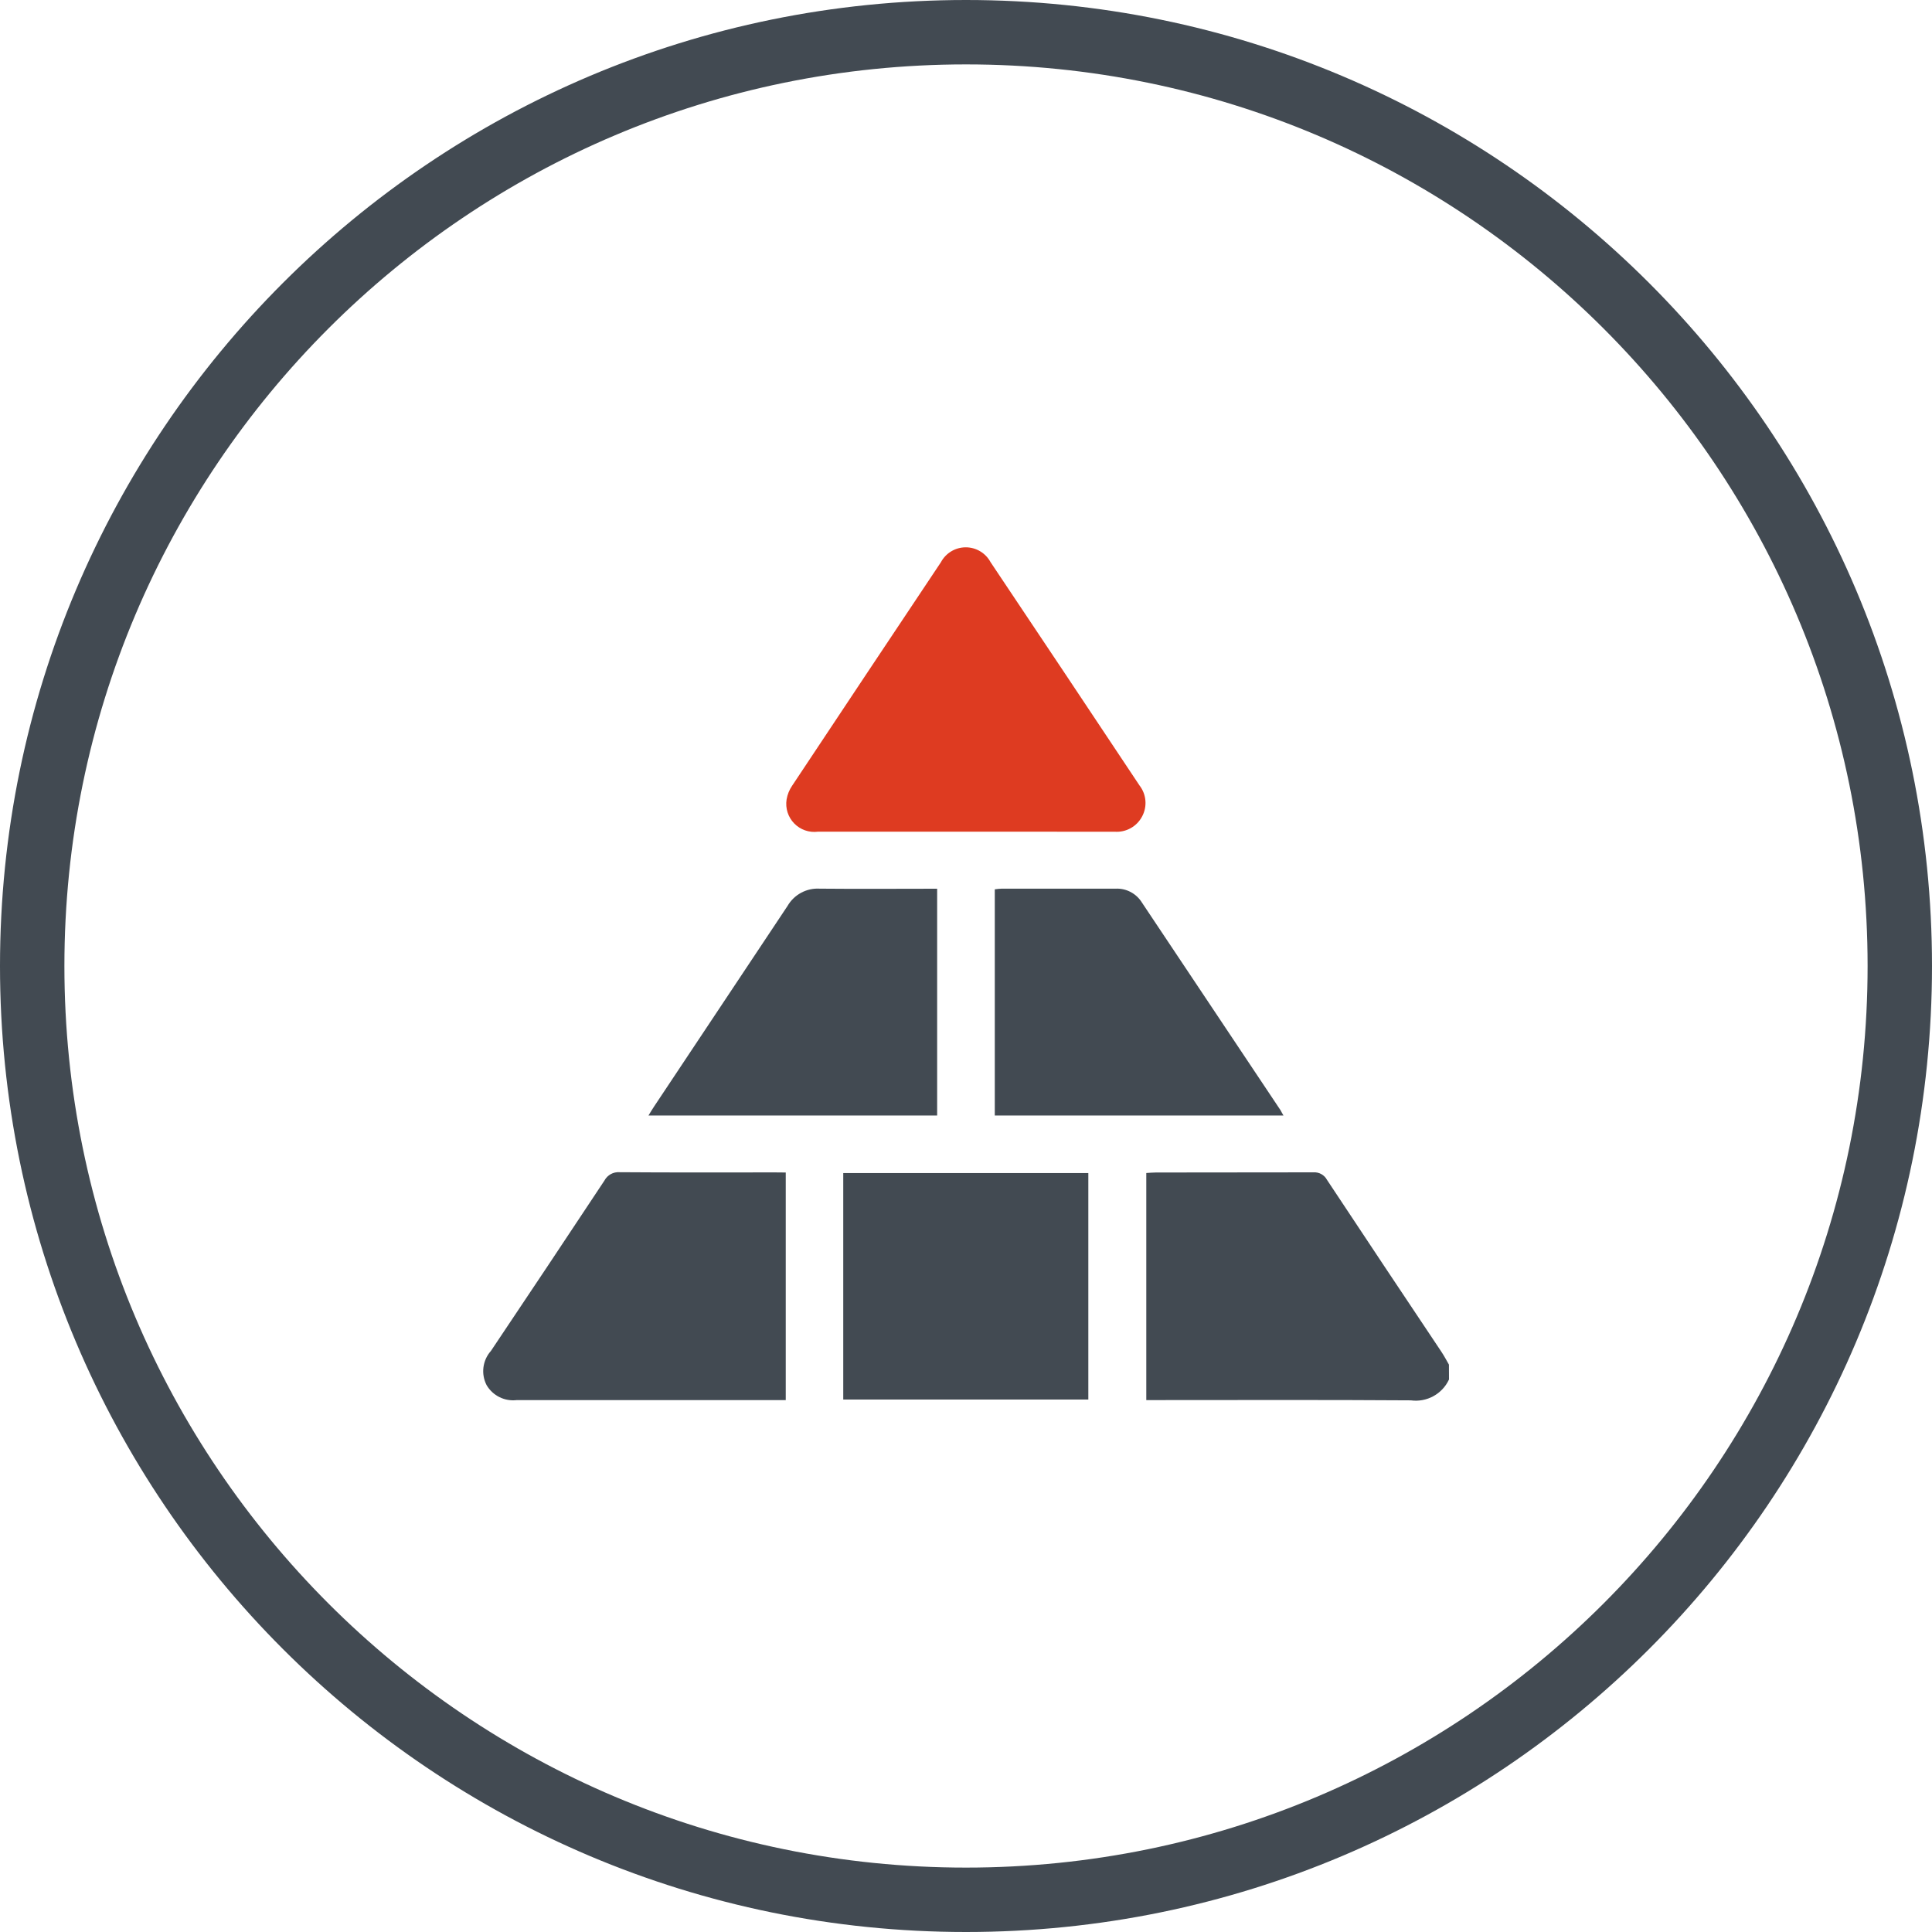
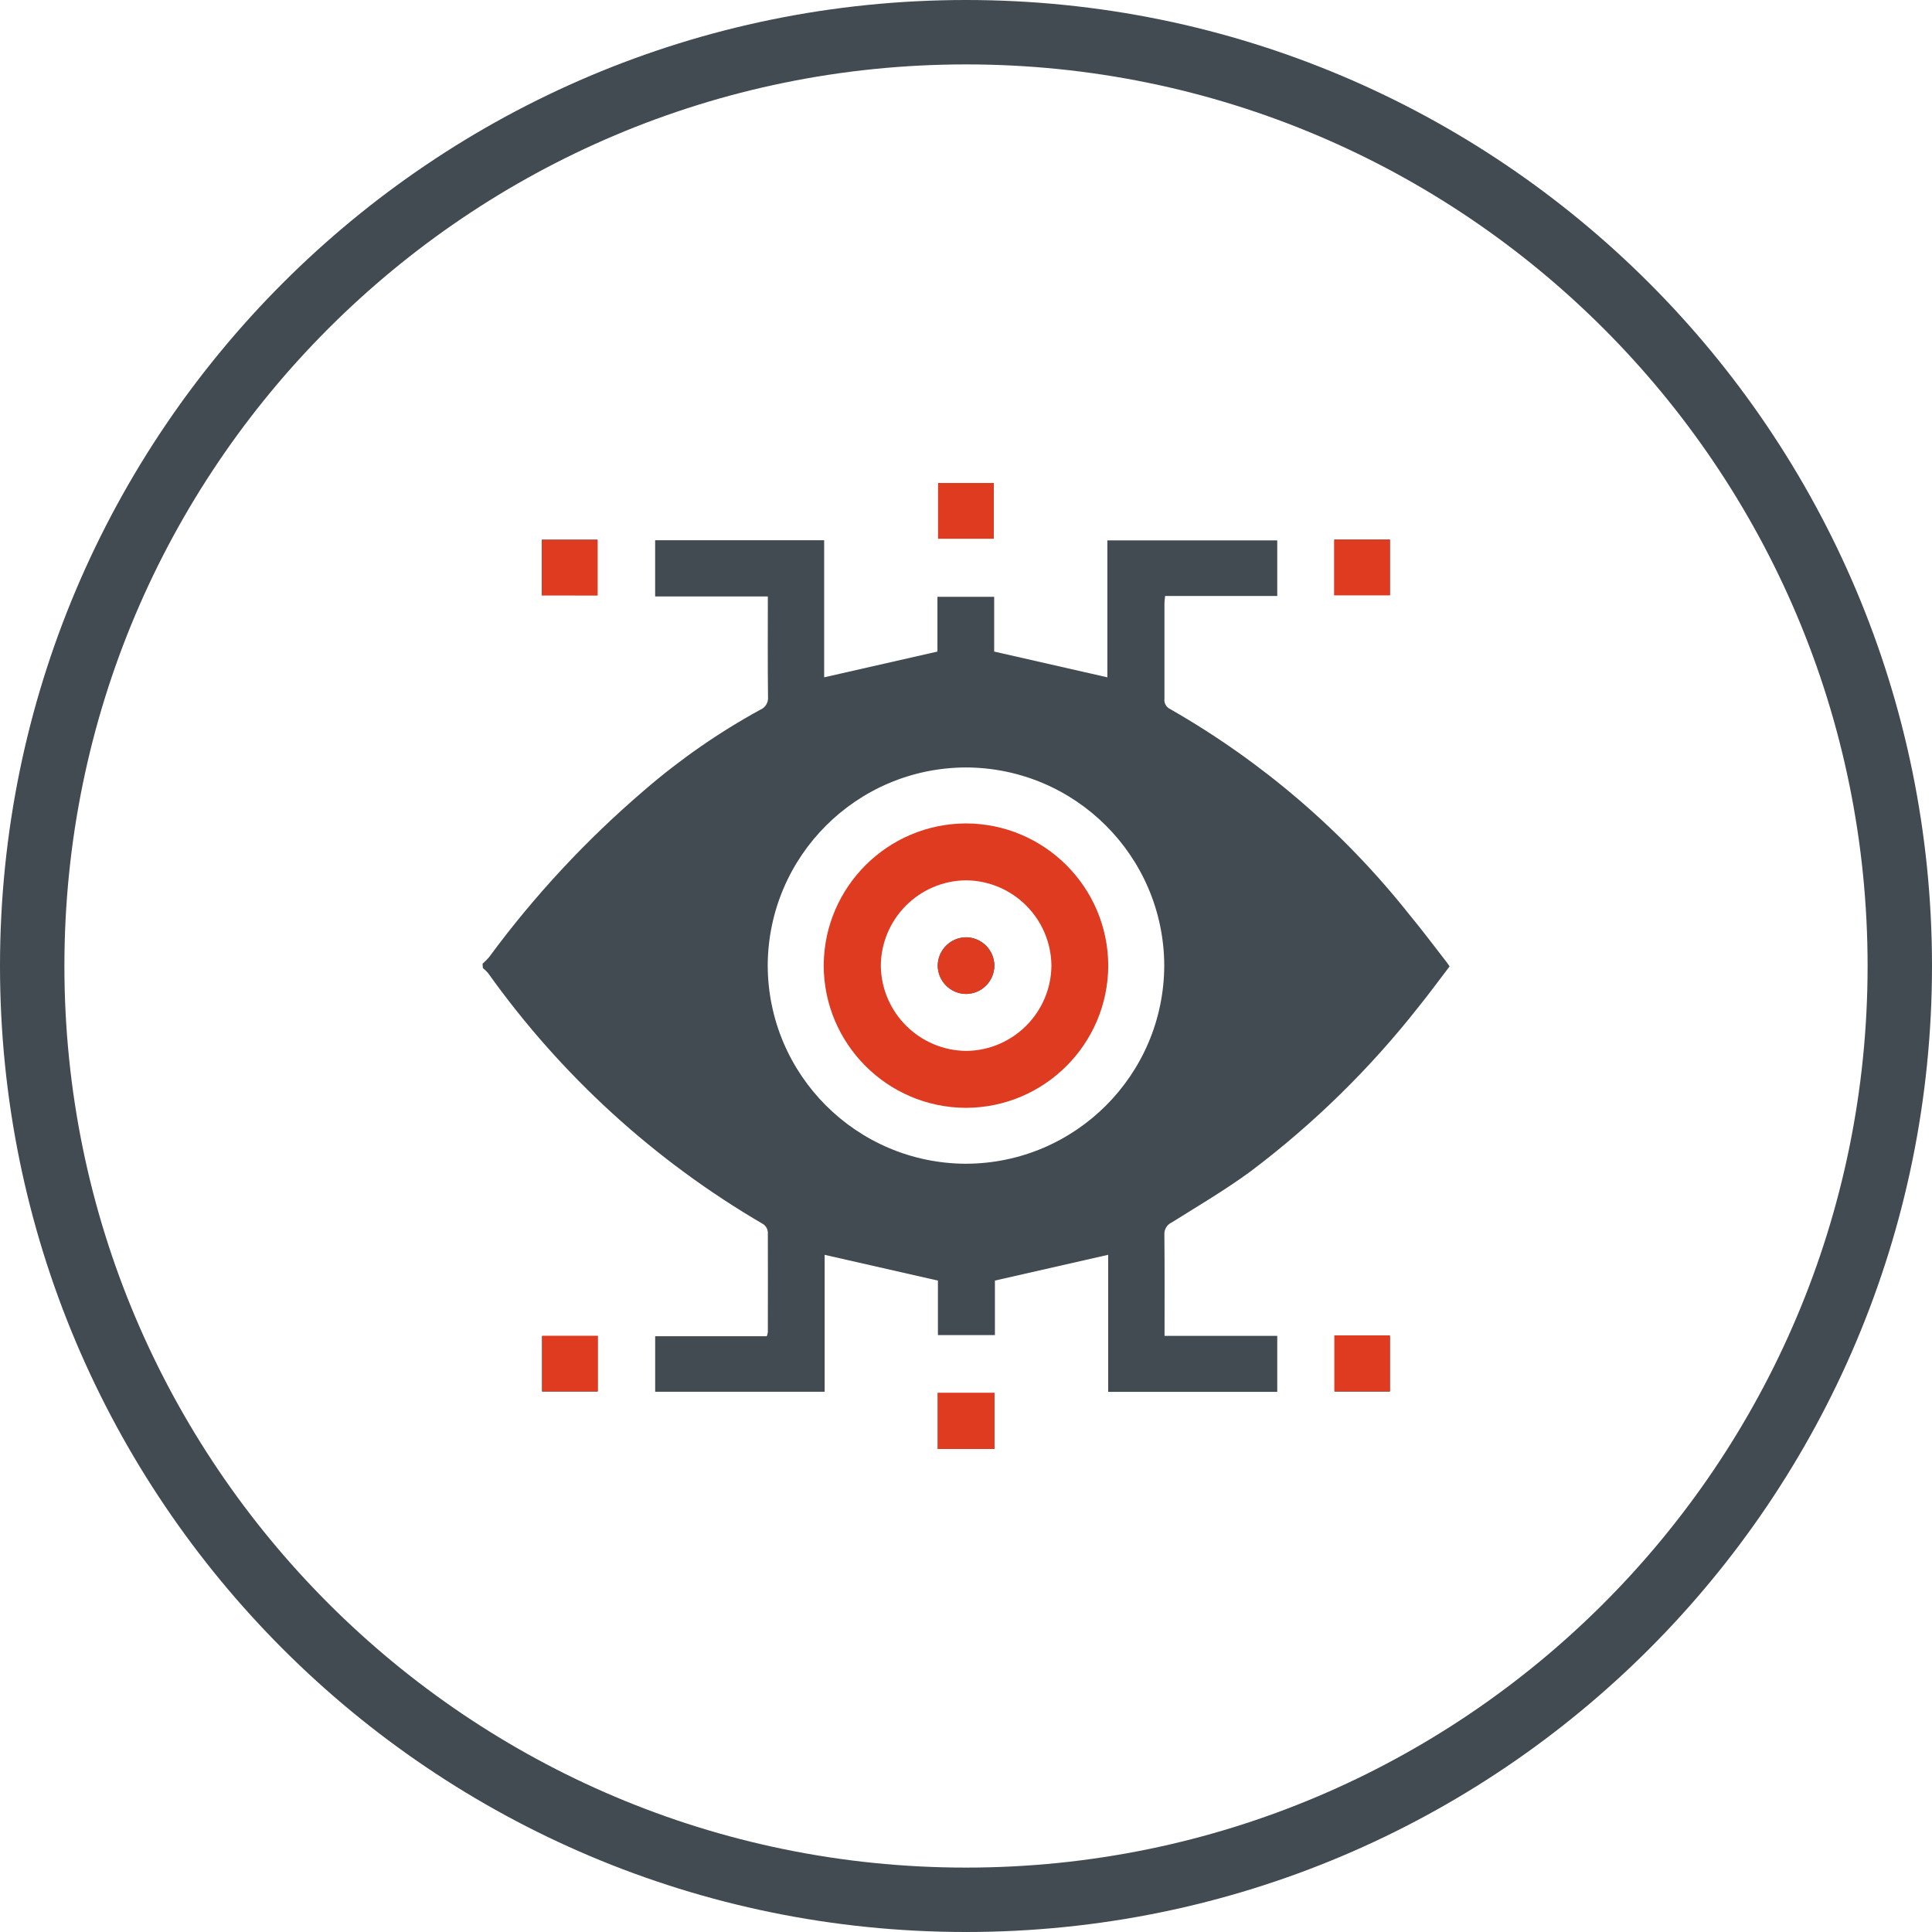
<svg xmlns="http://www.w3.org/2000/svg" width="60" height="60" viewBox="0 0 60 60">
-   <g id="Group_2395" data-name="Group 2395" transform="translate(-1334 -218)">
+   <g id="Group_2398" data-name="Group 2398" transform="translate(-1334 -218)">
    <g id="Group_72" data-name="Group 72" transform="translate(-6)">
      <g id="Ellipse_12" data-name="Ellipse 12" transform="translate(1340 218)" fill="none" stroke="#424a52" stroke-width="2">
        <circle cx="30" cy="30" r="30" stroke="none" />
        <circle cx="30" cy="30" r="29" fill="none" />
      </g>
    </g>
-     <g id="mission" transform="translate(1348.968 234.991)">
-       <path id="Path_80" data-name="Path 80" d="M-761.239-25a1.137,1.137,0,0,1-1.186.648c-2.616-.018-5.232-.008-7.848-.008h-.367v-7.052c.108-.006.2-.016.3-.016q2.445,0,4.89-.005a.445.445,0,0,1,.423.235q1.769,2.672,3.551,5.336c.085.128.157.263.235.4Z" transform="translate(791.271 50.85)" fill="#424a52" />
-       <path id="Path_81" data-name="Path 81" d="M-907.857-270.532h-4.6a.872.872,0,0,1-.973-1,1.064,1.064,0,0,1,.172-.427q2.306-3.474,4.62-6.94a.874.874,0,0,1,1.541-.006q2.32,3.465,4.628,6.938a.886.886,0,0,1,.078.966.891.891,0,0,1-.85.47Z" transform="translate(922.89 279.37)" fill="#de3b21" />
-       <path id="Path_82" data-name="Path 82" d="M-1024.386-31.462v7.068h-8.35a.954.954,0,0,1-.94-.464.946.946,0,0,1,.135-1.064q1.77-2.639,3.524-5.289a.491.491,0,0,1,.47-.26c1.611.012,3.223.006,4.835.006Z" transform="translate(1033.82 50.884)" fill="#424a52" />
-       <path id="Path_83" data-name="Path 83" d="M-890.87-24.107V-31.14h7.611v7.033Z" transform="translate(902.09 50.58)" fill="#424a52" />
-       <path id="Path_84" data-name="Path 84" d="M-959.165-143.97v7.043h-8.965c.068-.11.115-.192.168-.27q2.078-3.117,4.15-6.237a1.08,1.08,0,0,1,1-.538C-961.606-143.96-960.4-143.97-959.165-143.97Z" transform="translate(973.301 154.579)" fill="#424a52" />
-       <path id="Path_85" data-name="Path 85" d="M-821.775-136.935h-8.965v-7.024a1.928,1.928,0,0,1,.212-.021h3.544a.91.91,0,0,1,.813.431q2.15,3.226,4.307,6.453C-821.842-137.056-821.821-137.013-821.775-136.935Z" transform="translate(846.666 154.587)" fill="#424a52" />
+     <g id="vision" transform="translate(1348.986 233)">
+       <path id="Path_69" data-name="Path 69" d="M-1032.458-426.217v-1.723h-1.722v1.723Zm-14.032,1.755h1.725v-1.719h-1.725Zm24.616,0h1.722v-1.722h-1.722Zm-22.884,23.018h-1.724v1.72h1.724Zm22.891-.011v1.732h1.716v-1.732Z" transform="translate(1048.331 427.94)" fill="#424a52" />
+       <path id="Path_70" data-name="Path 70" d="M-1077.68-384.847a2.148,2.148,0,0,0,.2-.2,31.038,31.038,0,0,1,4.838-5.2,20.755,20.755,0,0,1,3.58-2.484.392.392,0,0,0,.247-.4c-.012-1.033-.005-2.066-.005-3.121h-3.5v-1.747h5.249v4.258l3.518-.8v-1.7h1.762v1.7l3.515.8v-4.252H-1053v1.726h-3.482c-.009.1-.021.16-.021.225q0,1.48,0,2.959a.314.314,0,0,0,.176.327,25.83,25.83,0,0,1,7.423,6.375c.4.481.772.983,1.156,1.475.029.038.059.079.1.143-.317.414-.626.838-.956,1.247a28.3,28.3,0,0,1-5.218,5.114c-.785.577-1.629,1.073-2.456,1.591a.392.392,0,0,0-.227.386c.01,1.034.005,2.068.005,3.135h3.5v1.74h-5.251v-4.257l-3.517.8v1.694h-1.77v-1.693l-3.518-.8v4.253h-5.263v-1.725h3.466a.564.564,0,0,0,.033-.124c0-1.035.005-2.07,0-3.105a.337.337,0,0,0-.138-.249,27.458,27.458,0,0,1-8.55-7.8,1.368,1.368,0,0,0-.162-.156Zm21.171.059a6.175,6.175,0,0,0-6.156-6.154,6.175,6.175,0,0,0-6.159,6.152,6.175,6.175,0,0,0,6.156,6.155,6.176,6.176,0,0,0,6.159-6.153Z" transform="translate(1077.68 399.776)" fill="#424a52" />
+       <path id="Path_71" data-name="Path 71" d="M-837.09,54.857V53.11h1.771v1.747Z" transform="translate(851.22 -24.857)" fill="#de3b21" />
+       <path id="Path_72" data-name="Path 72" d="M-835.089-426.209h-1.731v-1.731h1.731Z" transform="translate(850.966 427.94)" fill="#de3b21" />
+       <path id="Path_73" data-name="Path 73" d="M-1046.49-396.273V-398h1.734v1.729Z" transform="translate(1048.331 399.767)" fill="#de3b21" />
+       <path id="Path_74" data-name="Path 74" d="M-627.22-396.39v-1.73h1.731v1.73Z" transform="translate(653.668 399.88)" fill="#de3b21" />
+       <path id="Path_75" data-name="Path 75" d="M-1044.637,23.11v1.728h-1.733V23.11Z" transform="translate(1048.218 3.373)" fill="#de3b21" />
+       <path id="Path_76" data-name="Path 76" d="M-627.13,22.92h1.725v1.74h-1.725Z" transform="translate(653.583 3.551)" fill="#de3b21" />
+       <path id="Path_77" data-name="Path 77" d="M-888.163-243.242a4.432,4.432,0,0,1-4.426,4.416A4.432,4.432,0,0,1-897-243.259a4.433,4.433,0,0,1,4.412-4.4A4.432,4.432,0,0,1-888.163-243.242Zm-4.4,2.648a2.673,2.673,0,0,0,2.635-2.656,2.677,2.677,0,0,0-2.648-2.642,2.673,2.673,0,0,0-2.65,2.67A2.679,2.679,0,0,0-892.567-240.594Z" transform="translate(907.595 258.231)" fill="#de3b21" />
+       <path id="Path_78" data-name="Path 78" d="M-835.24-186.862a.889.889,0,0,0-.875-.888.89.89,0,0,0-.885.875.889.889,0,0,0,.875.885A.888.888,0,0,0-835.24-186.862Z" transform="translate(851.136 201.857)" fill="#424a52" />
+       <path id="Path_79" data-name="Path 79" d="M-835.25-186.824a.888.888,0,0,1-.885.875.889.889,0,0,1-.875-.885.89.89,0,0,1,.885-.875A.889.889,0,0,1-835.25-186.824Z" transform="translate(851.145 201.819)" fill="#de3b21" />
    </g>
  </g>
</svg>
